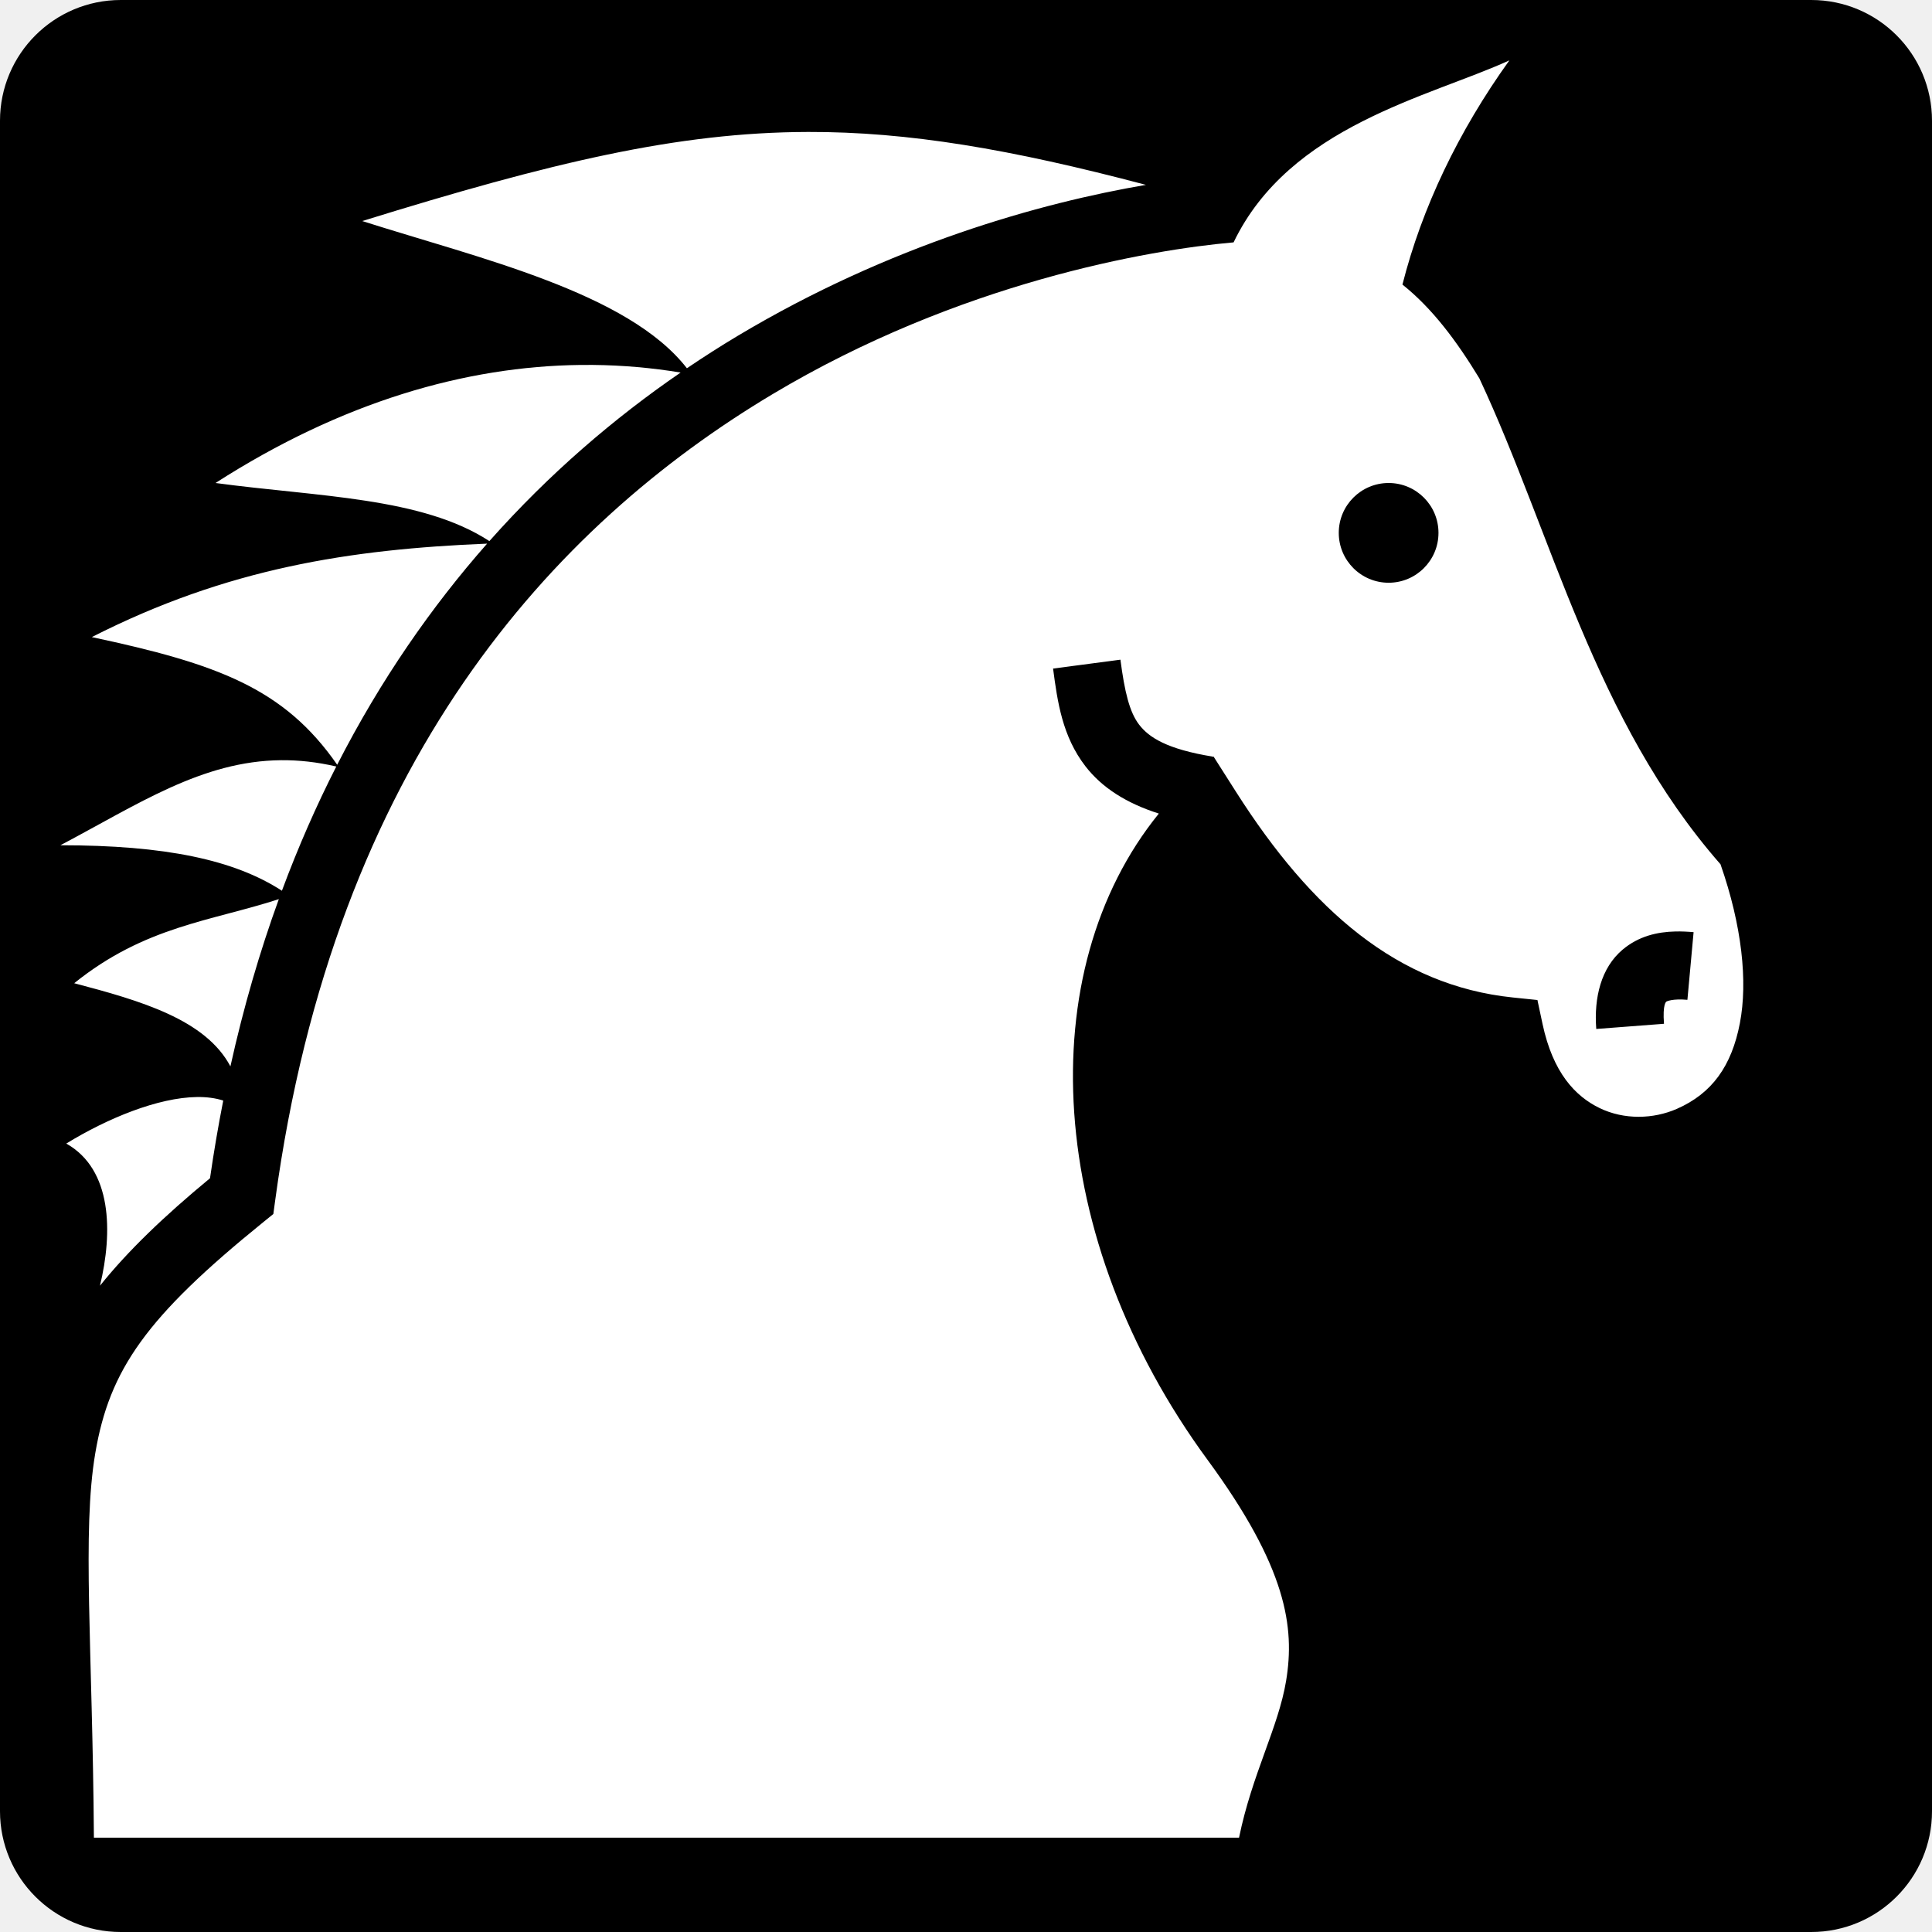
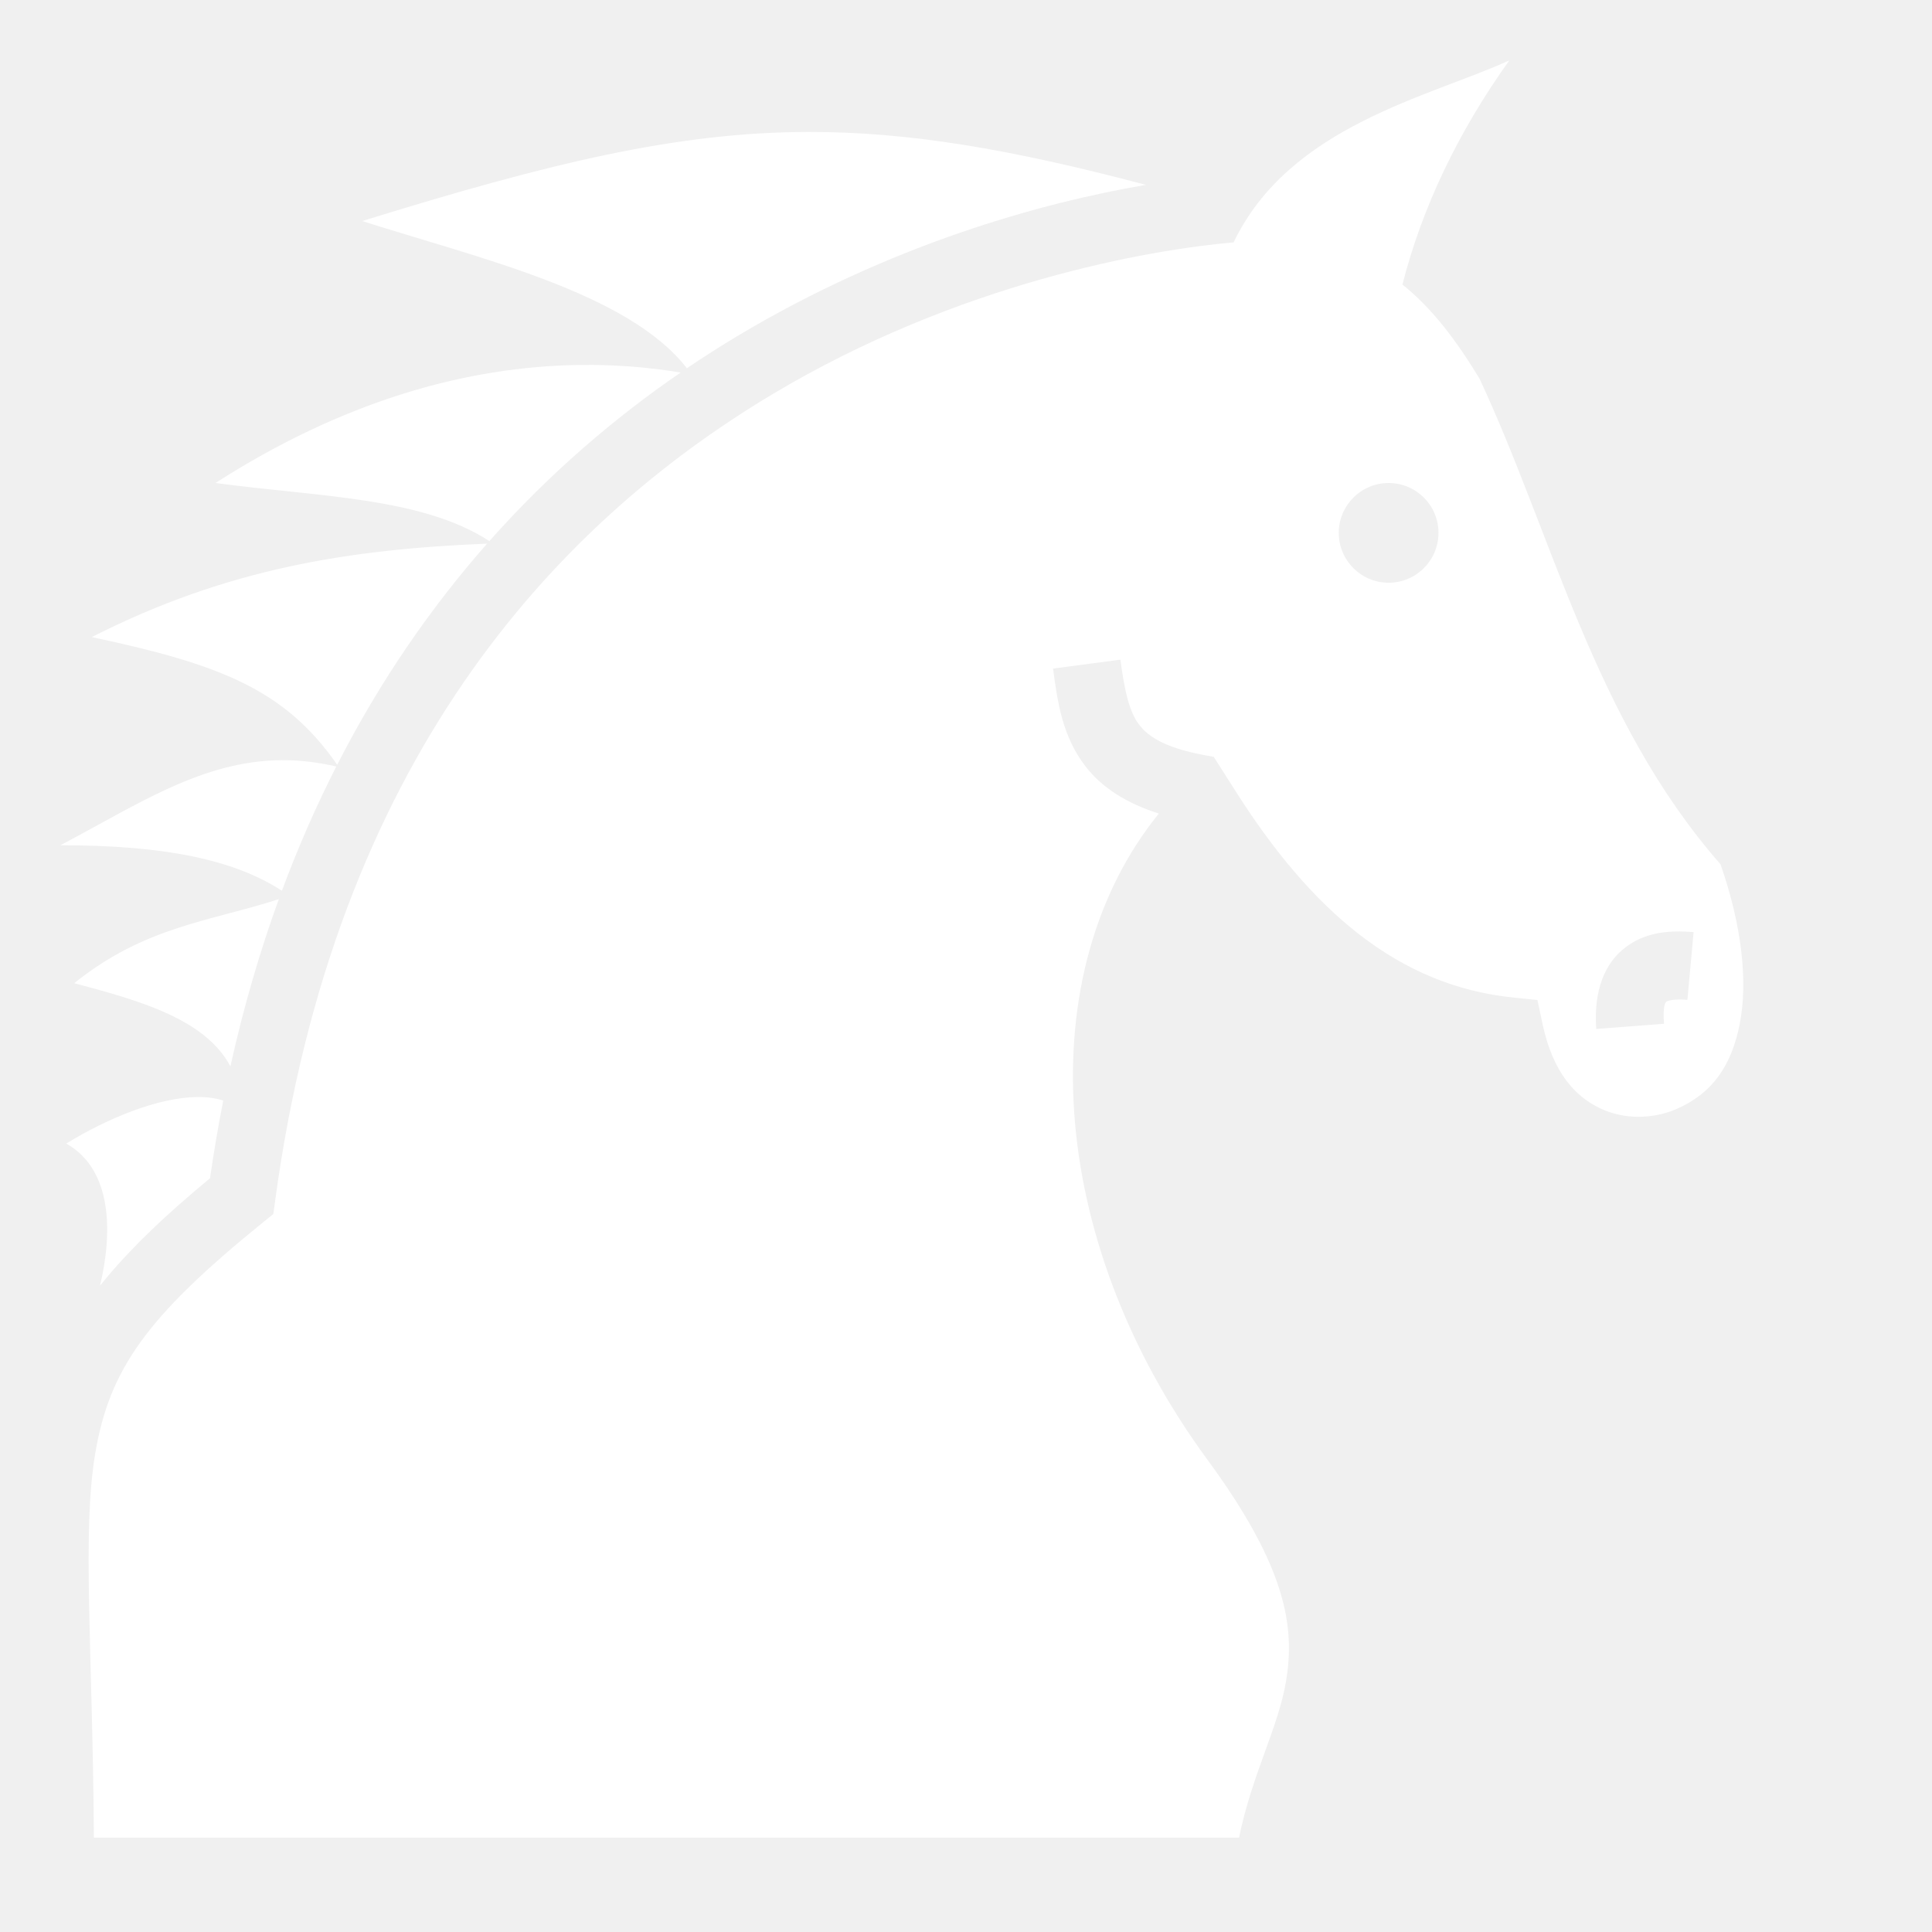
<svg xmlns="http://www.w3.org/2000/svg" viewBox="0 0 512 512" style="height: 512px; width: 512px;">
-   <rect fill="#000" fill-opacity="1" height="512" width="512" rx="32" ry="32" />
  <g class="" transform="translate(0,0)" style="">
-     <path d="M400 16c-21.335 9.73-58.244 17.34-73.086 48.232-22.36 1.948-72.753 10.673-122.22 40.25-58.098 34.74-116.017 97.417-131.776 213.702l-.48 3.537-2.774 2.25c-30.87 25.002-40.657 38.937-44.416 61.153-3.536 20.9-.72 51.46-.363 101.877H328.36c3.455-16.892 10.44-29.245 12.472-41.568 2.337-14.176.19-29.938-20.812-58.547-43.078-58.683-46.853-129.458-12.916-171.28-8.654-2.765-15.09-6.887-19.458-12.546-6.115-7.924-7.4-17.006-8.57-25.884l17.848-2.352c1.112 8.446 2.38 13.88 4.97 17.237 2.59 3.356 7.31 6.472 19.55 8.46l-.022.128.172-.17 5.998 9.424c19.957 31.358 42.84 51.292 73.332 54.44l6.51.672 1.367 6.4c2.74 12.828 8.626 19.095 15.116 22.238 6.49 3.143 14.225 2.944 20.47.205 9.316-4.086 14.518-11.35 16.7-22.712 2.122-11.05.546-25.834-5.137-42.106-33.538-38.248-44.475-87.277-63.903-128.772-6.055-9.947-12.448-18.518-20.385-24.856C376.808 55.126 386.456 34.852 400 16zM214.068 34.97C179.55 35.06 146.075 43.06 96 58.58c31.146 9.92 70.397 18.9 86.037 39.01 4.463-3.017 8.94-5.88 13.418-8.56 40.51-24.22 80.387-35.286 108.23-40.04-35.854-9.477-63.047-14.094-89.617-14.023zM157.16 96.712c-1.13-.01-2.265-.01-3.402.004-30.353.37-63.1 9.745-96.647 31.283 27.186 3.672 54.67 3.724 72.58 15.398 15.9-17.92 33.144-32.634 50.677-44.668-7.548-1.244-15.292-1.938-23.207-2.017zM368 128a13.214 13.215 0 0 1 13.213 13.215A13.214 13.215 0 0 1 368 154.432a13.214 13.215 0 0 1-13.213-13.217A13.214 13.215 0 0 1 368 128zm-238.906 16.068c-36.395 1.495-68.903 6.53-104.76 24.766 33.236 7.095 50.913 13.507 65.025 33.83 11.522-22.53 25.045-41.93 39.734-58.596zM74.518 201.46C53.53 201.65 36.614 213.14 16 224c27.854 0 46.067 3.862 58.71 12.055 4.33-11.652 9.16-22.615 14.41-32.924-5.12-1.19-9.963-1.71-14.602-1.67zm-.623 36.82c-17.933 5.845-35.452 7.15-54.23 22.284 17.62 4.638 34.79 9.596 41.398 22.034 3.496-15.77 7.814-30.523 12.832-44.32zm370.142 8.57c1.617-.035 3.222.044 4.783.187l-1.64 17.926c-3.928-.36-5.513.416-5.57.465-.058.048-1.035.656-.635 5.886l-17.95 1.372c-.638-8.35 1.297-16.207 6.955-20.997 4.245-3.593 9.206-4.735 14.057-4.84zM52.215 290.723c-10.352.13-23.76 5.646-34.656 12.334 12.173 6.83 12.357 23.472 8.938 37.668 7.3-9.105 16.855-18.323 29.158-28.48 1.016-7.043 2.19-13.9 3.506-20.585-2.082-.67-4.42-.97-6.947-.937z" fill="#fff" fill-opacity="1" />
+     <path d="M400 16c-21.335 9.73-58.244 17.34-73.086 48.232-22.36 1.948-72.753 10.673-122.22 40.25-58.098 34.74-116.017 97.417-131.776 213.702l-.48 3.537-2.774 2.25c-30.87 25.002-40.657 38.937-44.416 61.153-3.536 20.9-.72 51.46-.363 101.877H328.36c3.455-16.892 10.44-29.245 12.472-41.568 2.337-14.176.19-29.938-20.812-58.547-43.078-58.683-46.853-129.458-12.916-171.28-8.654-2.765-15.09-6.887-19.458-12.546-6.115-7.924-7.4-17.006-8.57-25.884l17.848-2.352c1.112 8.446 2.38 13.88 4.97 17.237 2.59 3.356 7.31 6.472 19.55 8.46l-.022.128.172-.17 5.998 9.424c19.957 31.358 42.84 51.292 73.332 54.44l6.51.672 1.367 6.4c2.74 12.828 8.626 19.095 15.116 22.238 6.49 3.143 14.225 2.944 20.47.205 9.316-4.086 14.518-11.35 16.7-22.712 2.122-11.05.546-25.834-5.137-42.106-33.538-38.248-44.475-87.277-63.903-128.772-6.055-9.947-12.448-18.518-20.385-24.856C376.808 55.126 386.456 34.852 400 16zM214.068 34.97C179.55 35.06 146.075 43.06 96 58.58c31.146 9.92 70.397 18.9 86.037 39.01 4.463-3.017 8.94-5.88 13.418-8.56 40.51-24.22 80.387-35.286 108.23-40.04-35.854-9.477-63.047-14.094-89.617-14.023zM157.16 96.712c-1.13-.01-2.265-.01-3.402.004-30.353.37-63.1 9.745-96.647 31.283 27.186 3.672 54.67 3.724 72.58 15.398 15.9-17.92 33.144-32.634 50.677-44.668-7.548-1.244-15.292-1.938-23.207-2.017zM368 128a13.214 13.215 0 0 1 13.213 13.215A13.214 13.215 0 0 1 368 154.432a13.214 13.215 0 0 1-13.213-13.217A13.214 13.215 0 0 1 368 128zm-238.906 16.068c-36.395 1.495-68.903 6.53-104.76 24.766 33.236 7.095 50.913 13.507 65.025 33.83 11.522-22.53 25.045-41.93 39.734-58.596zM74.518 201.46C53.53 201.65 36.614 213.14 16 224c27.854 0 46.067 3.862 58.71 12.055 4.33-11.652 9.16-22.615 14.41-32.924-5.12-1.19-9.963-1.71-14.602-1.67zm-.623 36.82c-17.933 5.845-35.452 7.15-54.23 22.284 17.62 4.638 34.79 9.596 41.398 22.034 3.496-15.77 7.814-30.523 12.832-44.32zm370.142 8.57c1.617-.035 3.222.044 4.783.187l-1.64 17.926c-3.928-.36-5.513.416-5.57.465-.058.048-1.035.656-.635 5.886l-17.95 1.372c-.638-8.35 1.297-16.207 6.955-20.997 4.245-3.593 9.206-4.735 14.057-4.84zM52.215 290.723c-10.352.13-23.76 5.646-34.656 12.334 12.173 6.83 12.357 23.472 8.938 37.668 7.3-9.105 16.855-18.323 29.158-28.48 1.016-7.043 2.19-13.9 3.506-20.585-2.082-.67-4.42-.97-6.947-.937z" fill="#ffffff" fill-opacity="1" />
  </g>
</svg>
